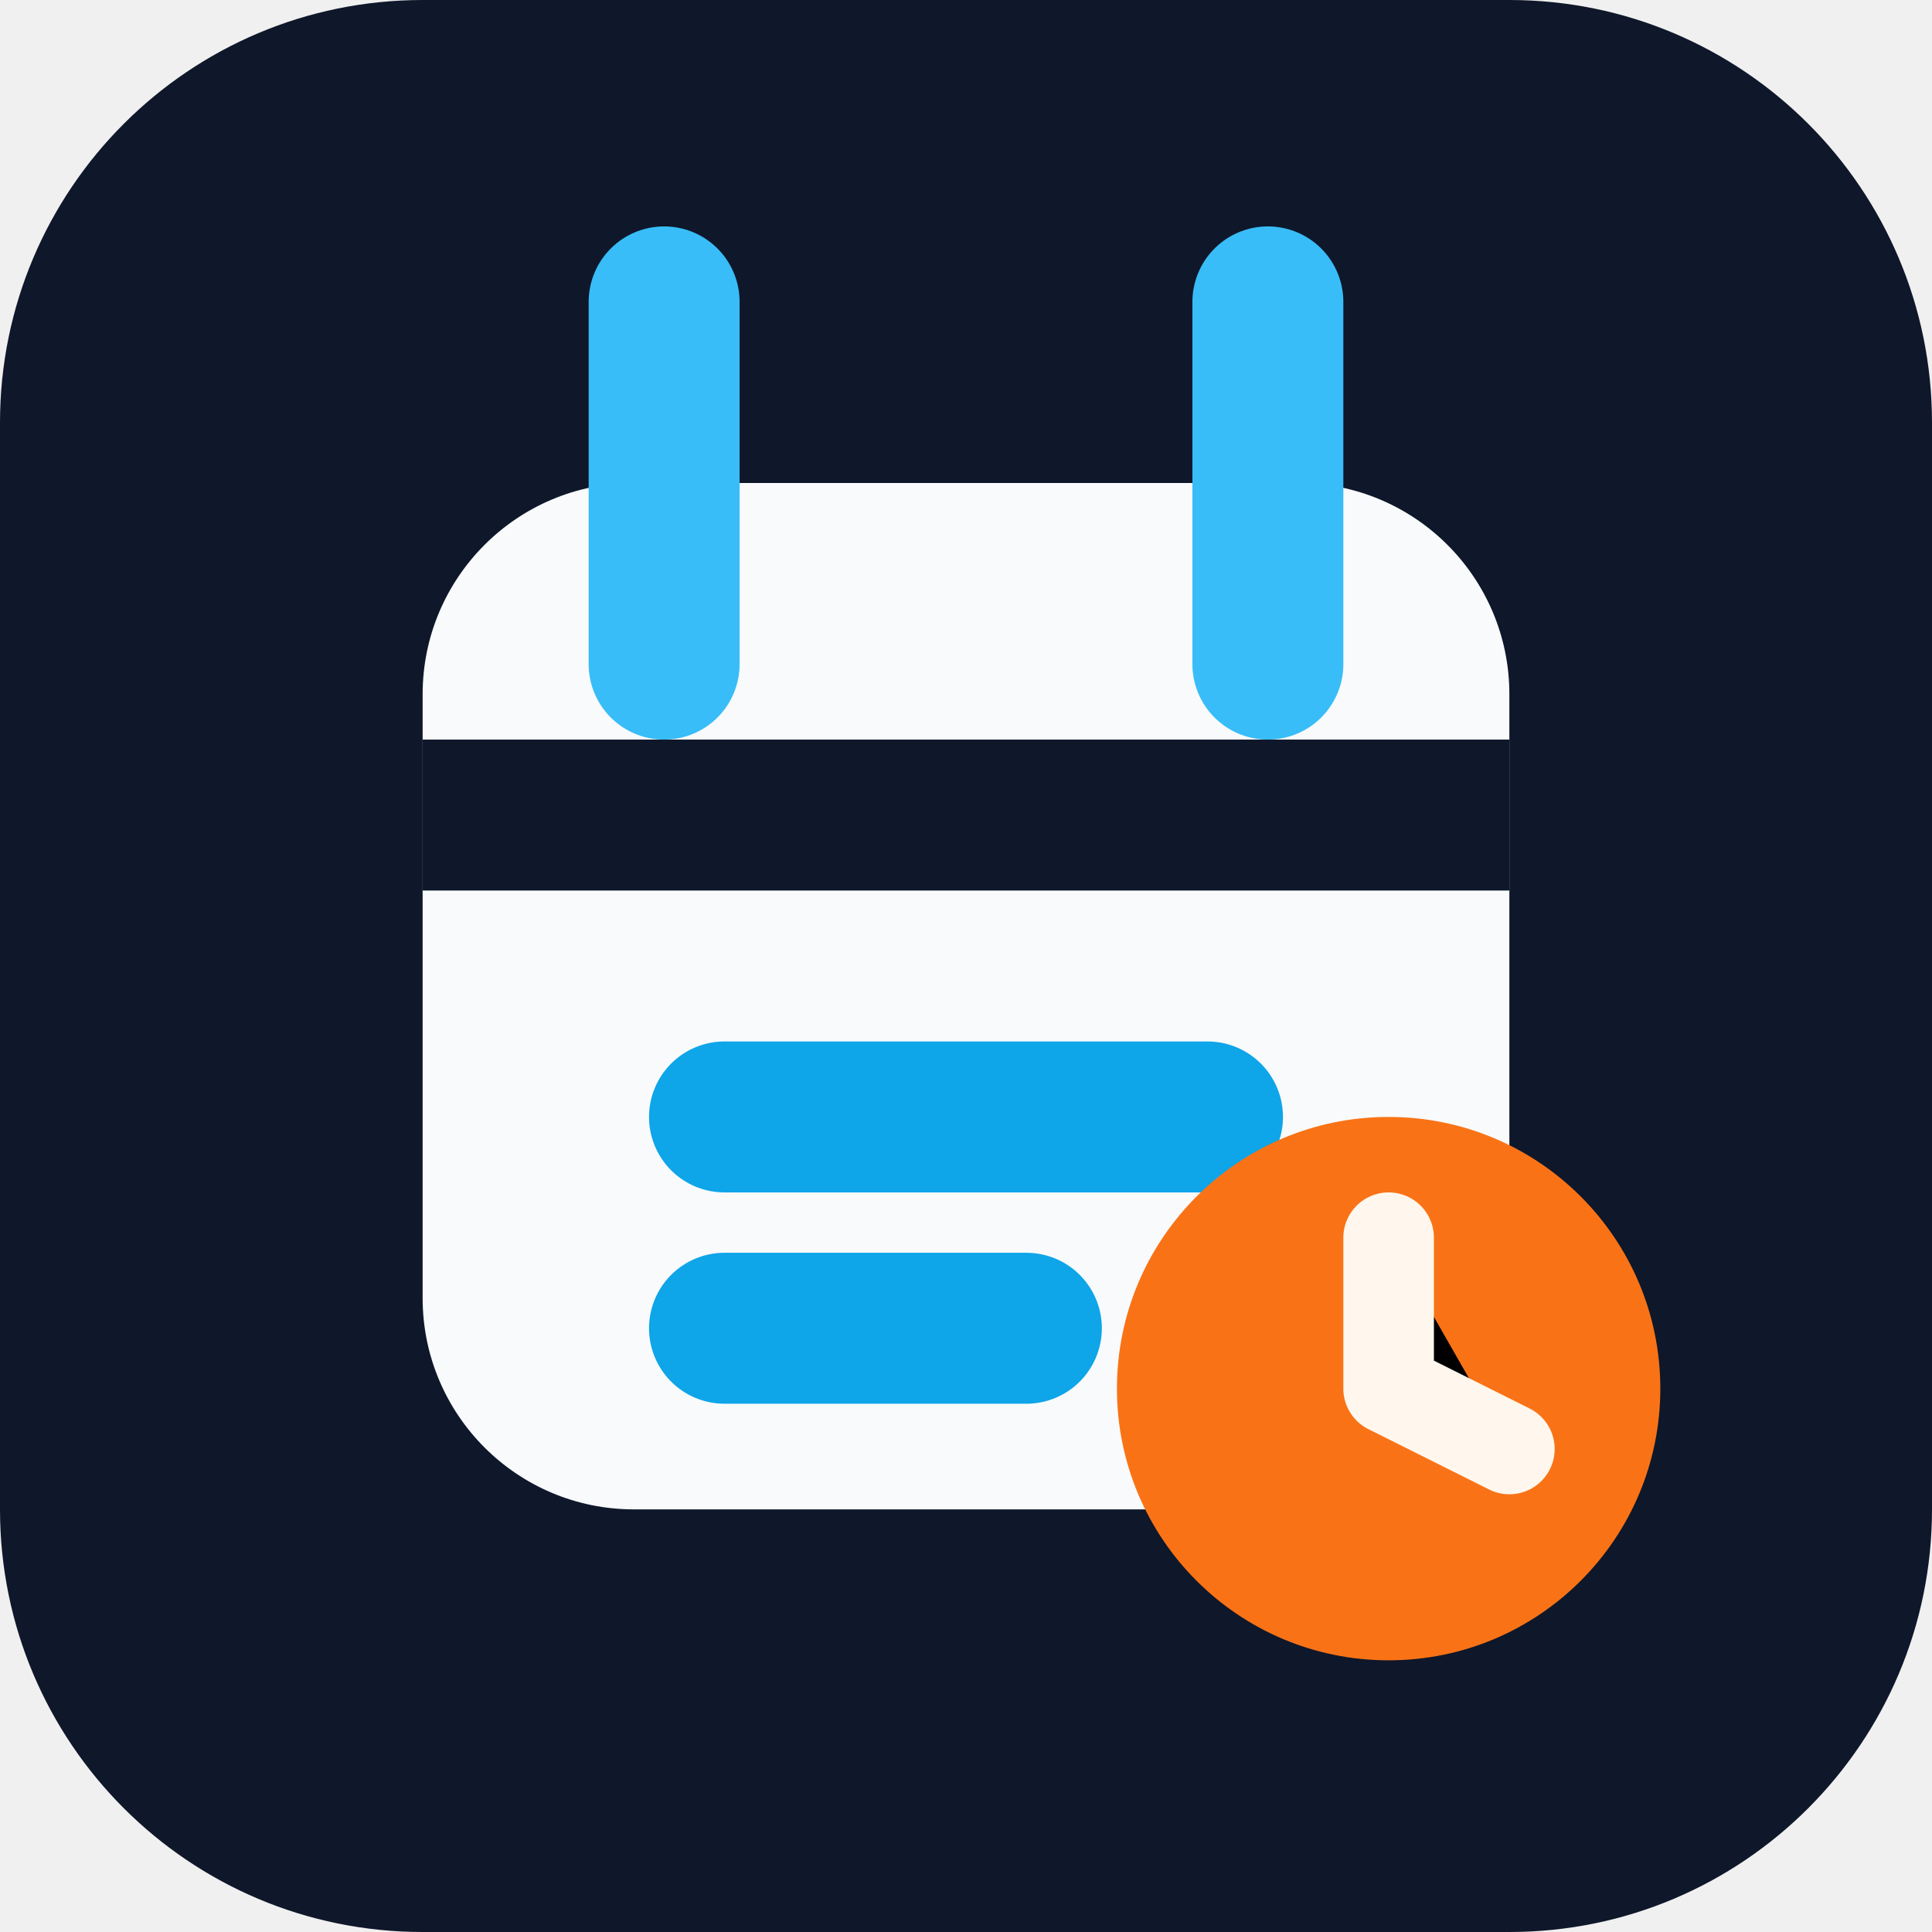
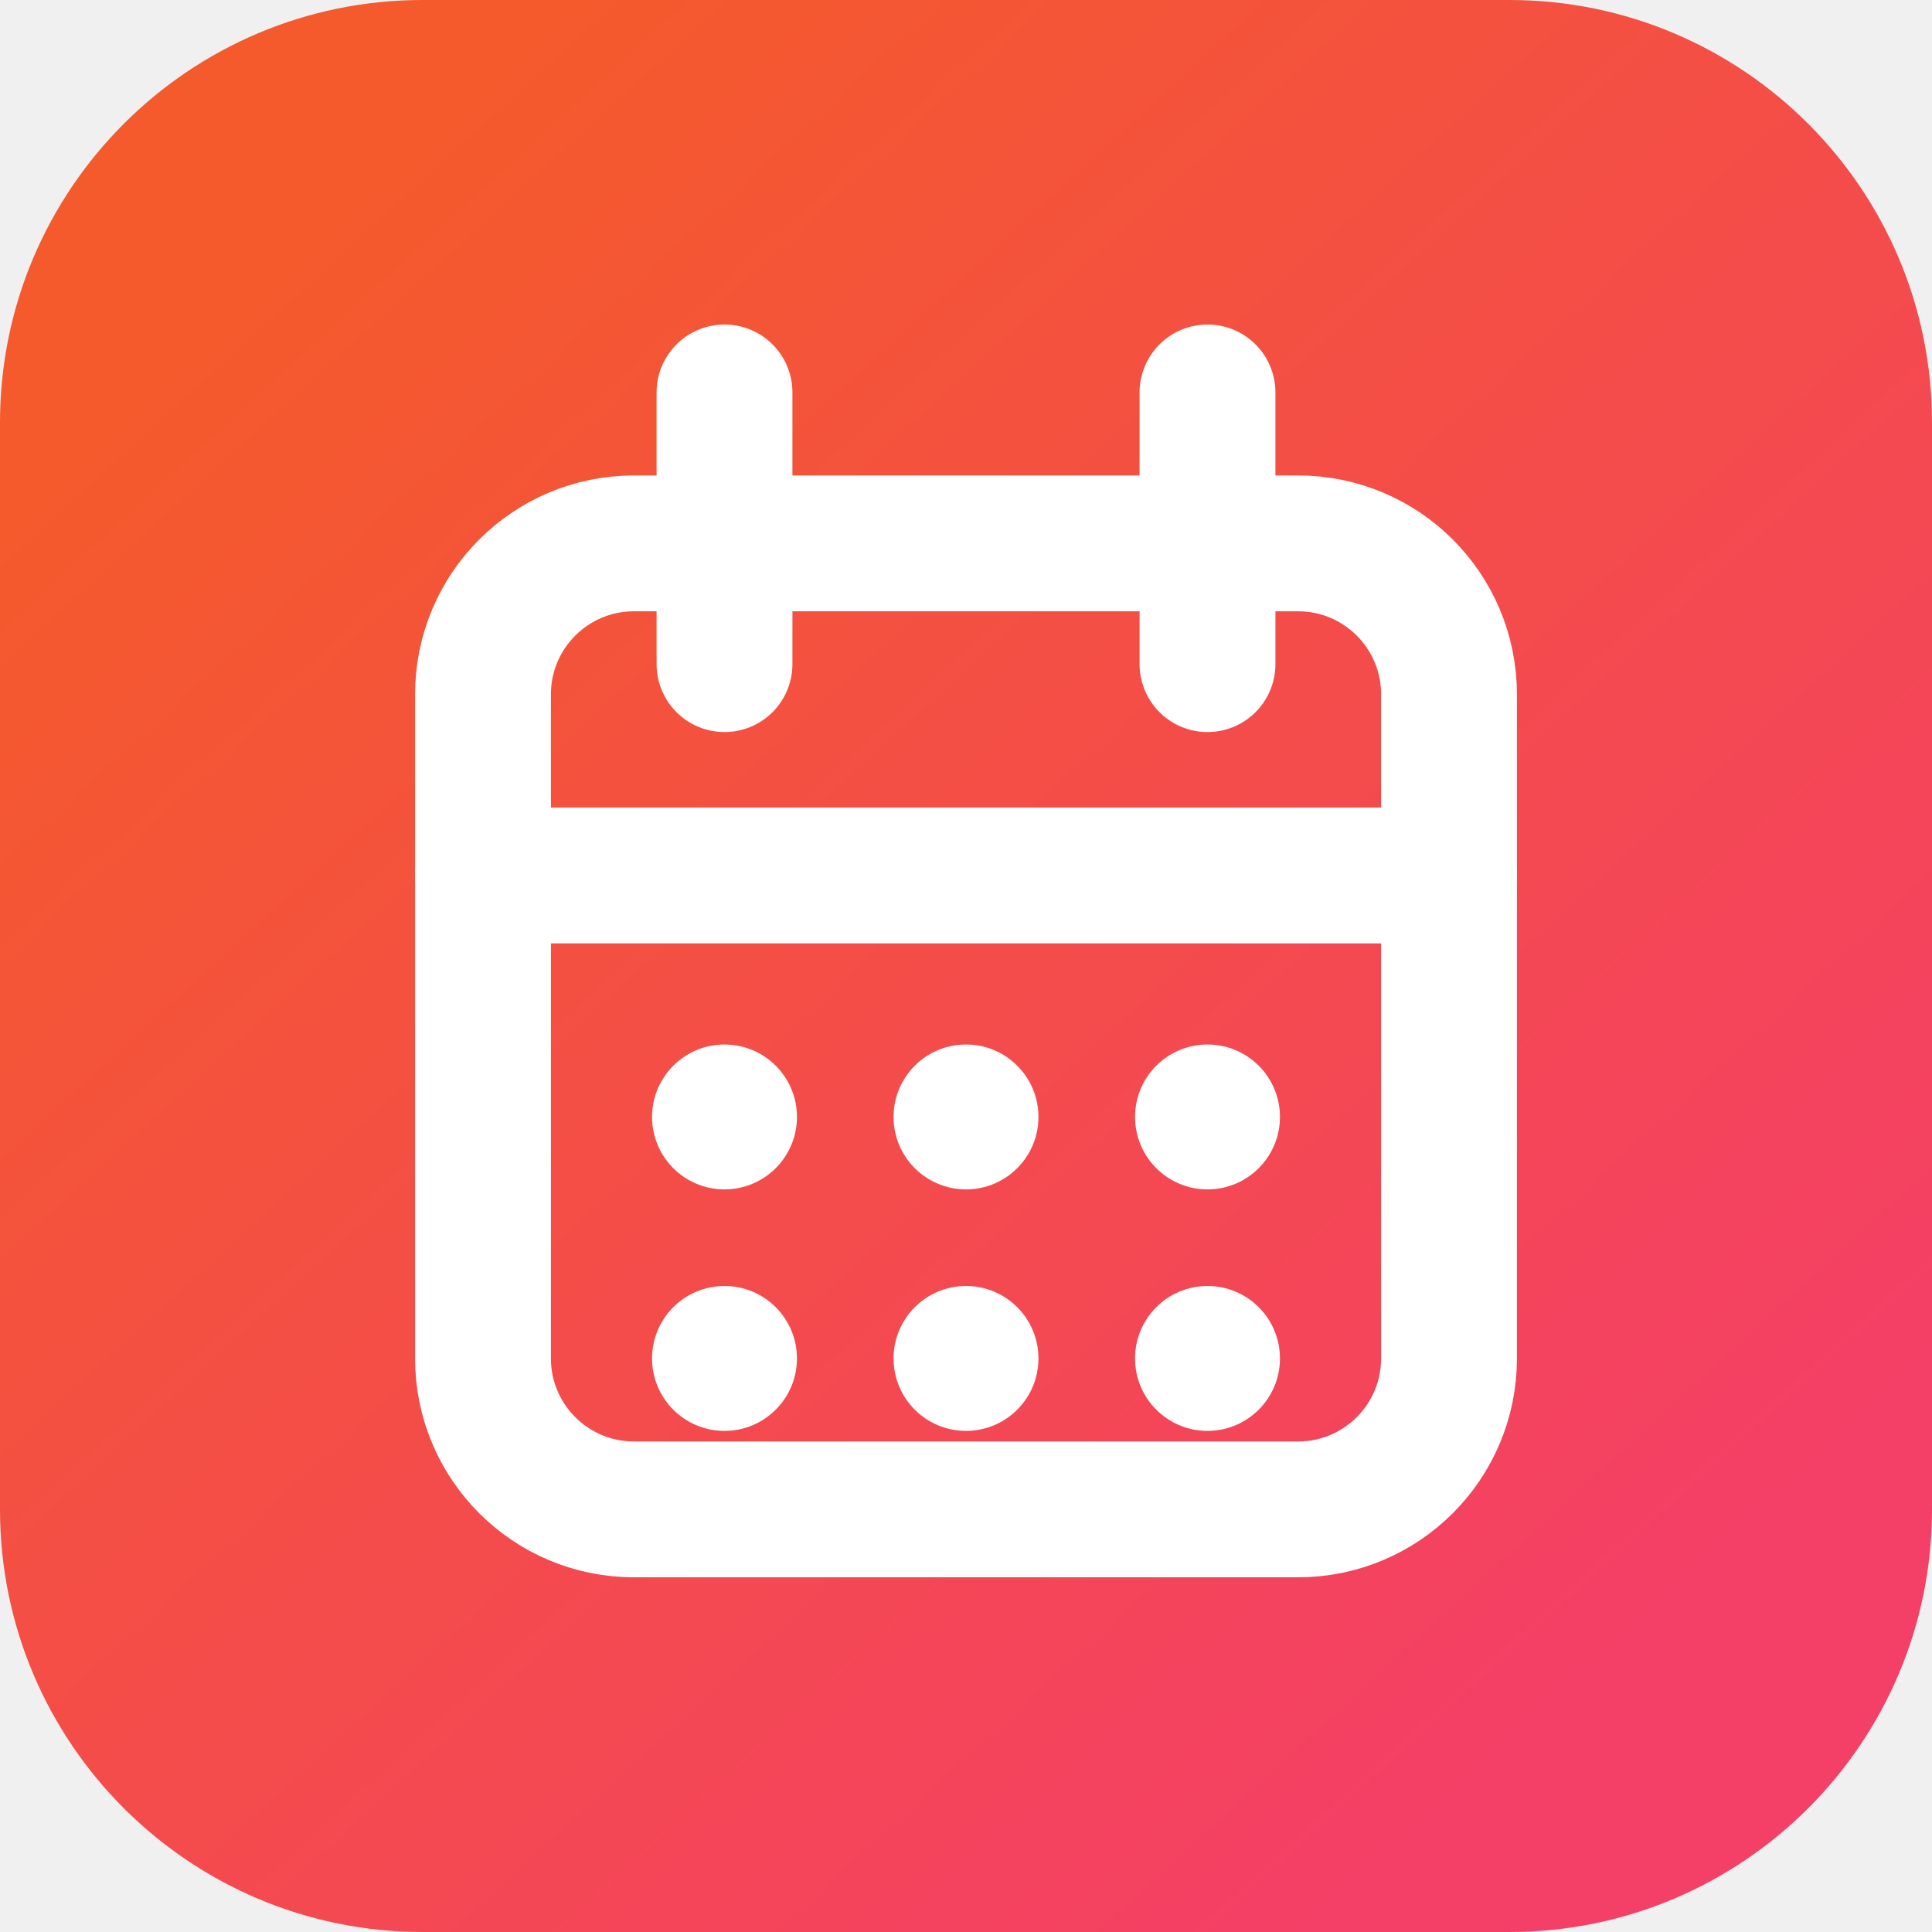
<svg xmlns="http://www.w3.org/2000/svg" viewBox="0 0 64 64" role="img" aria-label="Evento">
-   <rect width="64" height="64" rx="14" fill="#0f172a" />
-   <rect x="14" y="16" width="36" height="34" rx="7" fill="#f8fafc" />
-   <path d="M22 10v12M42 10v12" stroke="#38bdf8" stroke-width="5" stroke-linecap="round" />
-   <path d="M14 27h36" stroke="#0f172a" stroke-width="5" />
-   <path d="M24 37h16M24 44h10" stroke="#0ea5e9" stroke-width="5" stroke-linecap="round" />
-   <circle cx="46" cy="46" r="9" fill="#f97316" />
-   <path d="M46 41v5l4 2" stroke="#fff7ed" stroke-width="3" stroke-linecap="round" stroke-linejoin="round" />
+   <defs>
+     <linearGradient id="evento-mark" x1="10" y1="8" x2="54" y2="56" gradientUnits="userSpaceOnUse">
+       <stop offset="0" stop-color="#f45a2c" />
+       <stop offset="1" stop-color="#f43f67" />
+     </linearGradient>
+   </defs>
+   <rect width="64" height="64" rx="14" fill="url(#evento-mark)" />
+   <g fill="none" stroke="#ffffff" stroke-linecap="round" stroke-linejoin="round" stroke-width="4.5">
+     <path d="M24 13v9" />
+     <path d="M40 13v9" />
+     <rect x="16" y="18" width="32" height="32" rx="5" />
+     <path d="M16 29h32" />
+   </g>
+   <g fill="#ffffff">
+     <circle cx="24" cy="37" r="2.4" />
+     <circle cx="32" cy="37" r="2.4" />
+     <circle cx="40" cy="37" r="2.4" />
+     <circle cx="24" cy="45" r="2.4" />
+     <circle cx="32" cy="45" r="2.4" />
+     <circle cx="40" cy="45" r="2.4" />
+   </g>
</svg>
